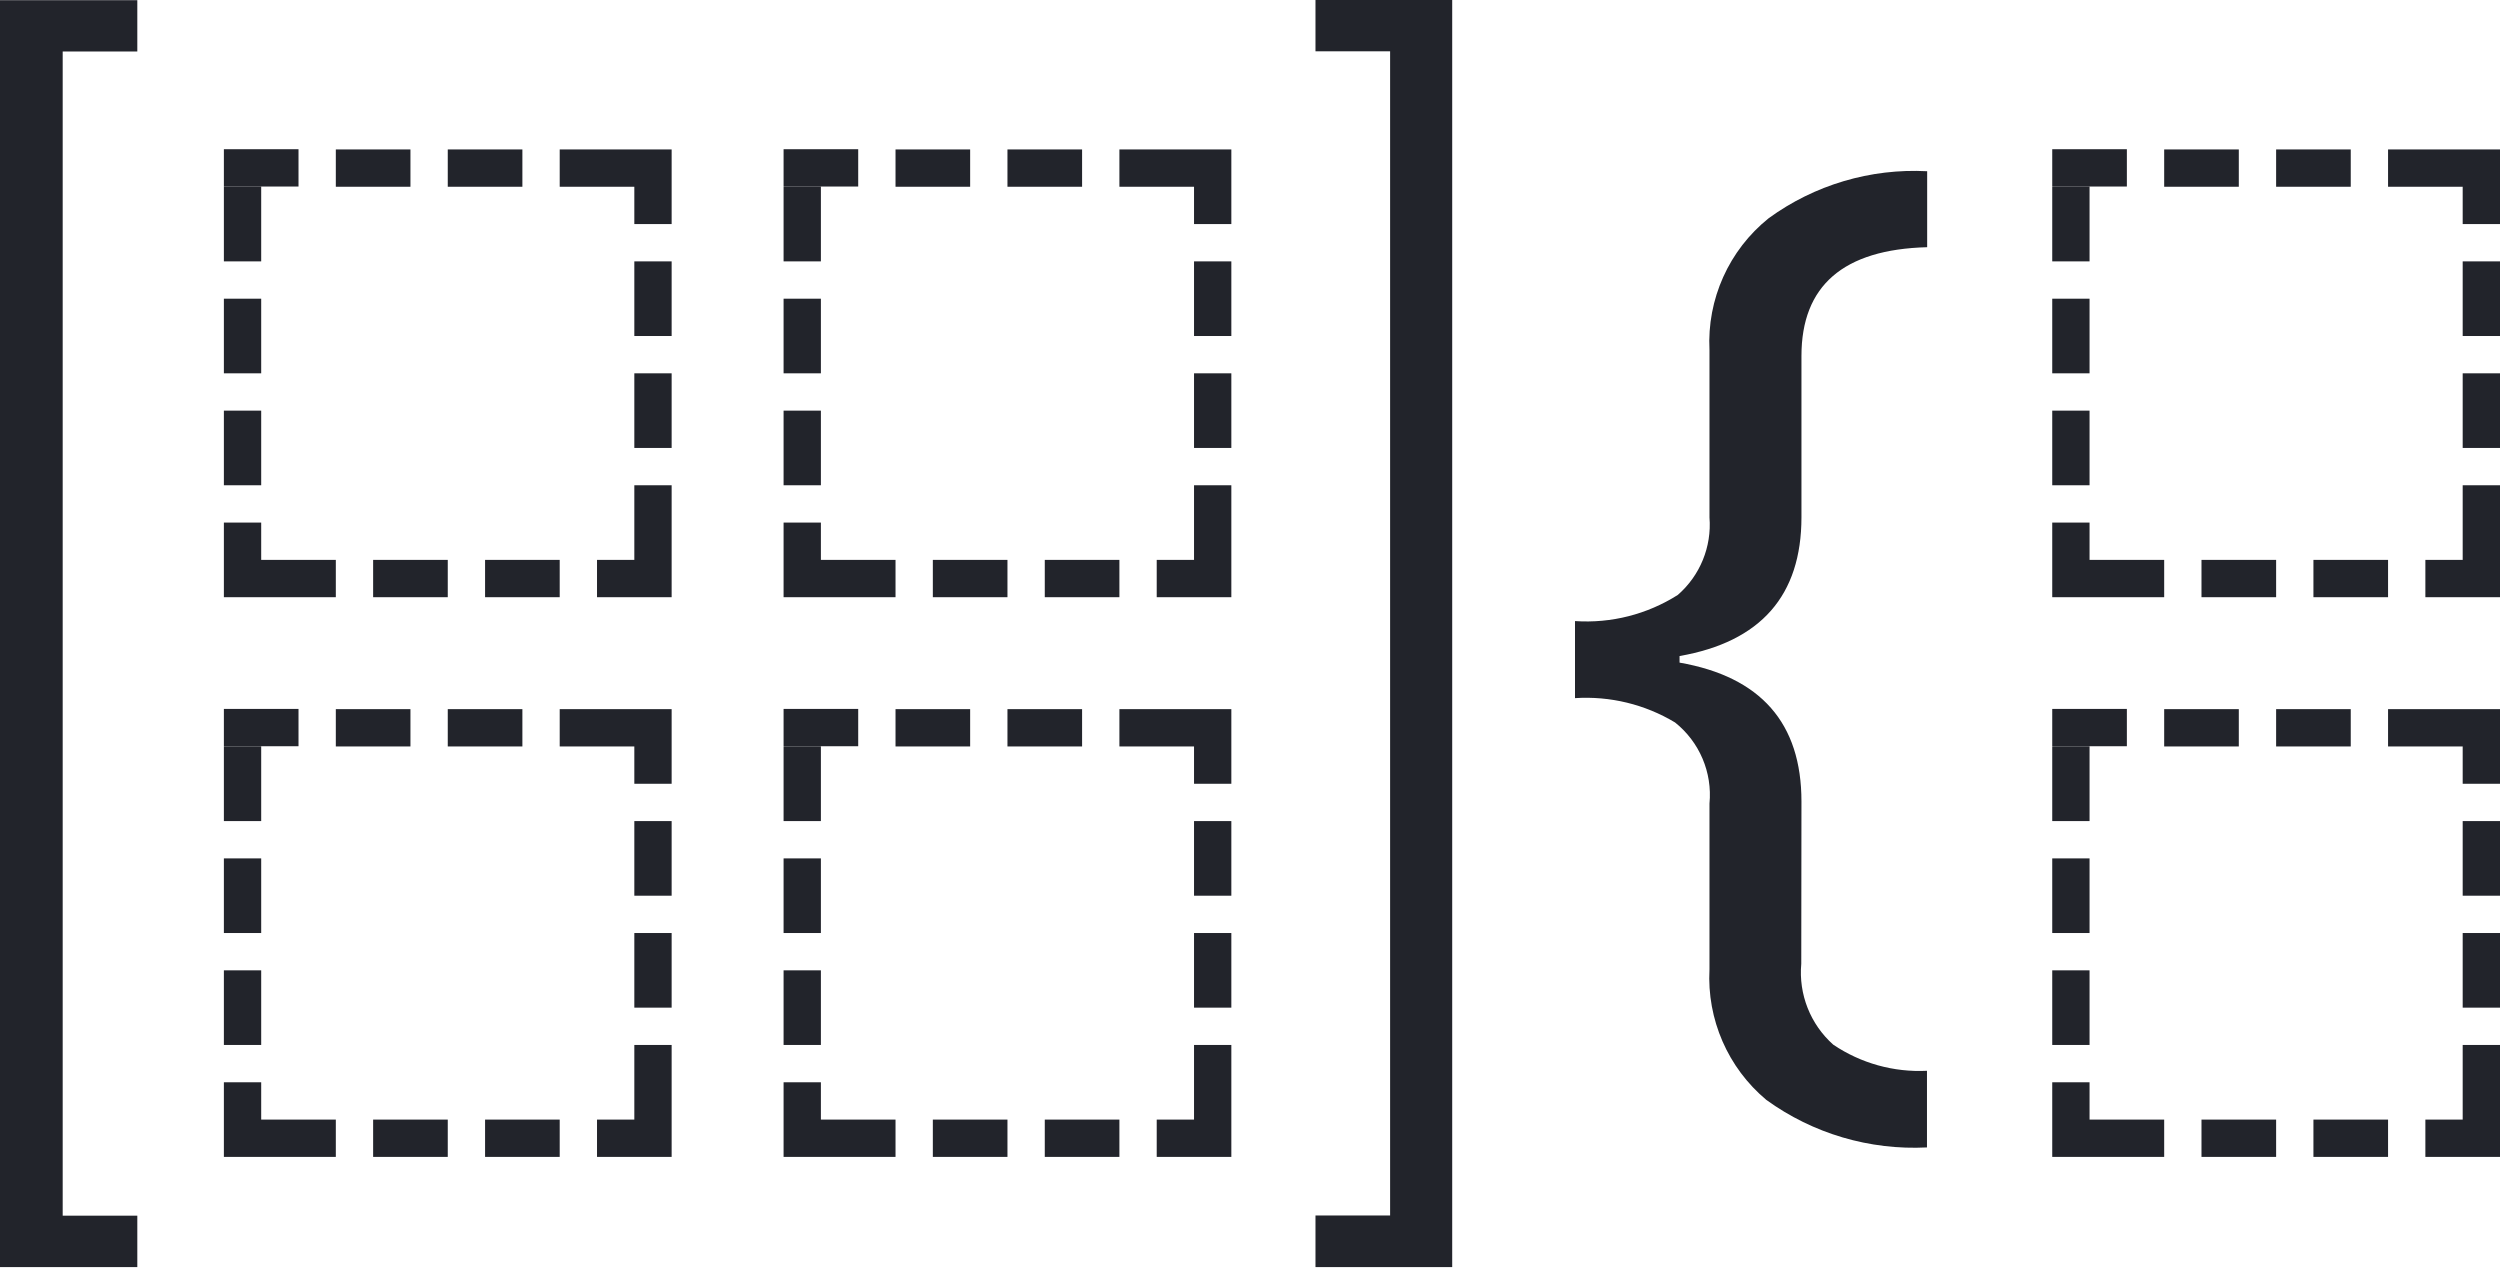
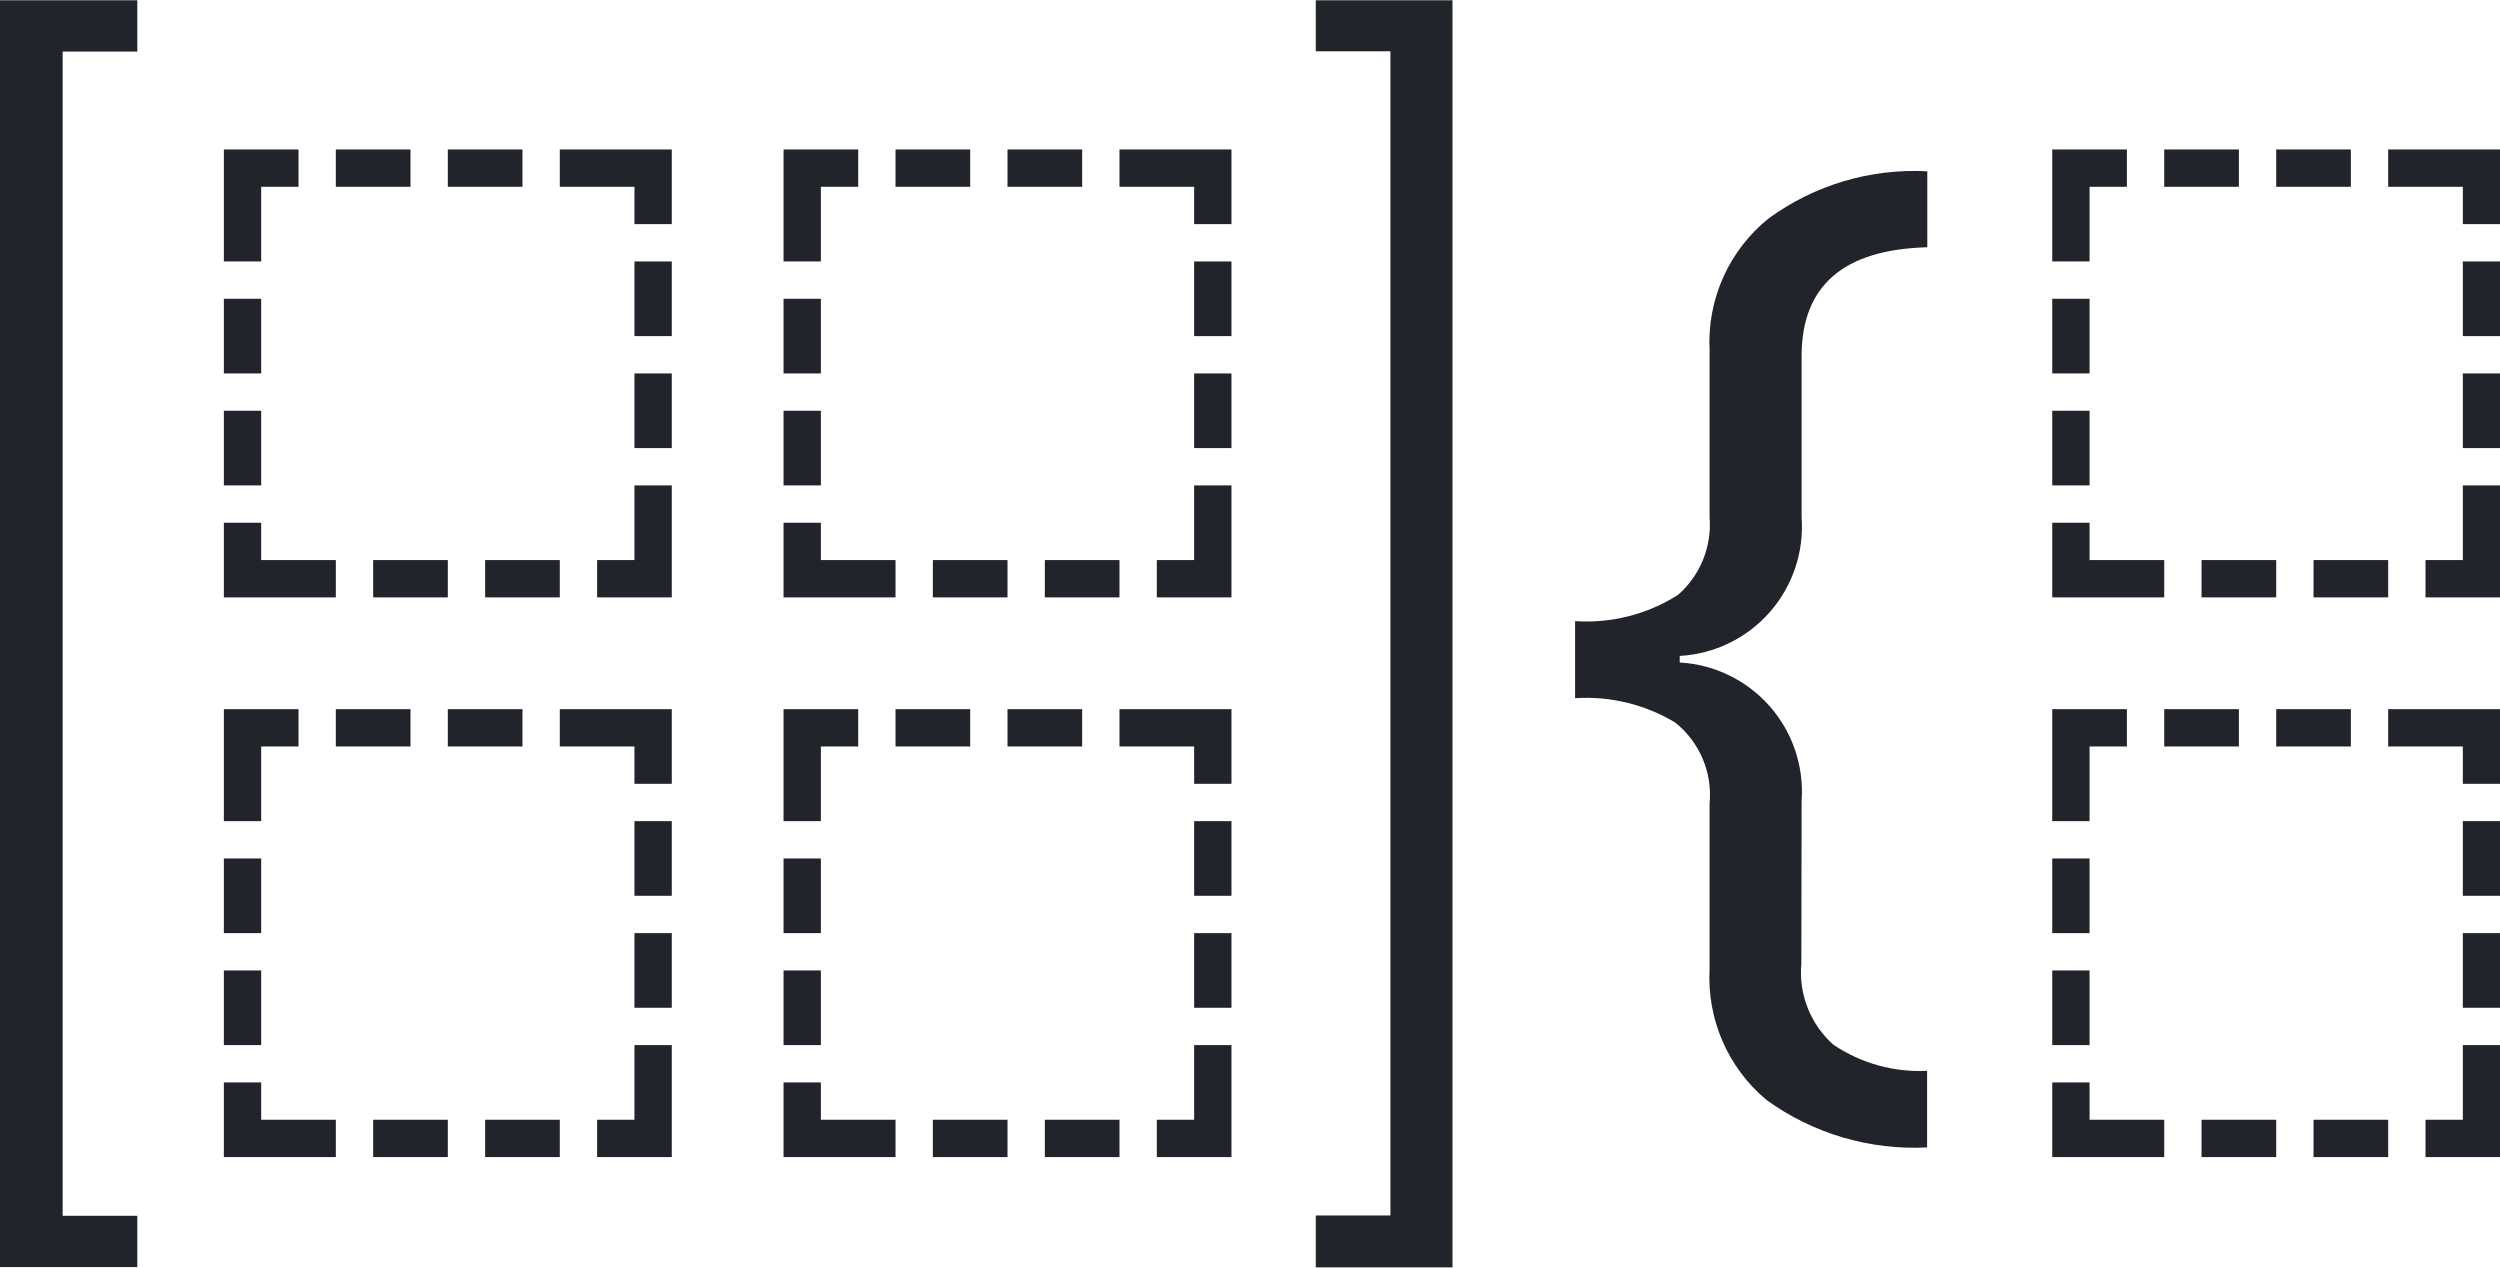
- <svg xmlns="http://www.w3.org/2000/svg" width="67" height="33.958" viewBox="0 0 67 33.958">
-   <g transform="translate(-911.997 -523.995)">
-     <path d="M622.525,458.853h-3.68V424.9h3.68v1.375h-2v31.2h2ZM654.1,457.47h2v-31.2h-2v-1.375h3.664v33.958H654.1Z" transform="translate(293.152 99.1)" fill="#22242b" />
-     <path d="M624.845,428.9h12v12h-12Z" transform="translate(293.152 99.1)" fill="none" />
-     <path d="M627.845,428.9h2v1h-2Zm3,0h2v1h-2Zm3,0h3v2h-1v-1h-2Zm2,3h1v2h-1Zm0,3h1v2h-1Zm0,3h1v2h-1Zm-1,2h2v1h0v0h0v0h-2Zm2,1v0h0v0h0Zm-5-1h2v1h-2Zm-3,0h2v1h-2Zm-3,0h2v1h-2Zm-1-1h1v2h-1Zm0-3h1v2h-1Zm0-3h1v2h-1Zm0-3h1v2h-1Zm0-1.006h2v1h-2Z" transform="translate(293.152 99.1)" fill="#22242b" />
-     <path d="M624.845,443.9h12v12h-12Z" transform="translate(293.152 99.1)" fill="none" />
-     <path d="M627.845,443.9h2v1h-2Zm3,0h2v1h-2Zm3,0h3v2h-1v-1h-2Zm2,3h1v2h-1Zm0,3h1v2h-1Zm0,3h1v2h-1Zm-1,2h2v1h0v0h0v0h-2Zm2,1v0h0v0h0Zm-5-1h2v1h-2Zm-3,0h2v1h-2Zm-3,0h2v1h-2Zm-1-1h1v2h-1Zm0-3h1v2h-1Zm0-3h1v2h-1Zm0-3h1v2h-1Zm0-1.006h2v1h-2Z" transform="translate(293.152 99.1)" fill="#22242b" />
-     <path d="M639.845,428.9h12v12h-12Z" transform="translate(293.152 99.1)" fill="none" />
-     <path d="M642.845,428.9h2v1h-2Zm3,0h2v1h-2Zm3,0h3v2h-1v-1h-2Zm2,3h1v2h-1Zm0,3h1v2h-1Zm0,3h1v2h-1Zm-1,2h2v1h0v0h0v0h-2Zm2,1v0h0v0h0Zm-5-1h2v1h-2Zm-3,0h2v1h-2Zm-3,0h2v1h-2Zm-1-1h1v2h-1Zm0-3h1v2h-1Zm0-3h1v2h-1Zm0-3h1v2h-1Zm0-1.006h2v1h-2Z" transform="translate(293.152 99.1)" fill="#22242b" />
-     <path d="M639.845,443.9h12v12h-12Z" transform="translate(293.152 99.1)" fill="none" />
-     <path d="M642.845,443.9h2v1h-2Zm3,0h2v1h-2Zm3,0h3v2h-1v-1h-2Zm2,3h1v2h-1Zm0,3h1v2h-1Zm0,3h1v2h-1Zm-1,2h2v1h0v0h0v0h-2Zm2,1v0h0v0h0Zm-5-1h2v1h-2Zm-3,0h2v1h-2Zm-3,0h2v1h-2Zm-1-1h1v2h-1Zm0-3h1v2h-1Zm0-3h1v2h-1Zm0-3h1v2h-1Zm0-1.006h2v1h-2Z" transform="translate(293.152 99.1)" fill="#22242b" />
-     <path d="M667.119,450.724a2.59,2.59,0,0,0,.857,2.168,4.121,4.121,0,0,0,2.512.7v2.054a6.755,6.755,0,0,1-4.306-1.274,4.27,4.27,0,0,1-1.523-3.5v-4.44a2.478,2.478,0,0,0-.923-2.175,4.621,4.621,0,0,0-2.681-.652V441.54a4.572,4.572,0,0,0,2.754-.7,2.494,2.494,0,0,0,.85-2.08v-4.482a4.257,4.257,0,0,1,1.586-3.534,6.626,6.626,0,0,1,4.248-1.26v2.036q-3.369.089-3.369,2.915v4.321q0,3.148-3.267,3.721v.176q3.267.571,3.267,3.721Z" transform="translate(293.152 99.1)" fill="#22242b" />
-     <path d="M673.845,428.9h12v12h-12Z" transform="translate(293.152 99.1)" fill="none" />
-     <path d="M676.845,428.9h2v1h-2Zm3,0h2v1h-2Zm3,0h3v2h-1v-1h-2Zm2,3h1v2h-1Zm0,3h1v2h-1Zm0,3h1v2h-1Zm-1,2h2v1h0v0h0v0h-2Zm2,1v0h0v0h0Zm-5-1h2v1h-2Zm-3,0h2v1h-2Zm-3,0h2v1h-2Zm-1-1h1v2h-1Zm0-3h1v2h-1Zm0-3h1v2h-1Zm0-3h1v2h-1Zm0-1.006h2v1h-2Z" transform="translate(293.152 99.1)" fill="#22242b" />
-     <path d="M673.845,443.9h12v12h-12Z" transform="translate(293.152 99.1)" fill="none" />
-     <path d="M676.845,443.9h2v1h-2Zm3,0h2v1h-2Zm3,0h3v2h-1v-1h-2Zm2,3h1v2h-1Zm0,3h1v2h-1Zm0,3h1v2h-1Zm-1,2h2v1h0v0h0v0h-2Zm2,1v0h0v0h0Zm-5-1h2v1h-2Zm-3,0h2v1h-2Zm-3,0h2v1h-2Zm-1-1h1v2h-1Zm0-3h1v2h-1Zm0-3h1v2h-1Zm0-3h1v2h-1Zm0-1.006h2v1h-2Z" transform="translate(293.152 99.1)" fill="#22242b" />
+ <svg xmlns="http://www.w3.org/2000/svg" width="46.883" height="23.762" viewBox="0 0 46.883 23.762">
+   <defs>
+     <style>.a{fill:#22242b;}.b{fill:none;}</style>
+   </defs>
+   <g transform="translate(0 0)">
+     <path class="a" d="M621.42,448.657h-2.575V424.9h2.575v.962h-1.4v21.833h1.4Zm22.1-.968h1.4V425.857h-1.4V424.9h2.564v23.762h-2.564Z" transform="translate(-618.845 -424.895)" />
+     <path class="b" d="M624.845,428.9h8.4v8.4h-8.4Z" transform="translate(-620.646 -426.097)" />
+     <path class="a" d="M626.944,428.9h1.4v.7h-1.4Zm2.1,0h1.4v.7h-1.4Zm2.1,0h2.1v1.4h-.7v-.7h-1.4Zm1.4,2.1h.7v1.4h-.7Zm0,2.1h.7v1.4h-.7Zm0,2.1h.7v1.4h-.7Zm-.7,1.4h1.4v.7h0v0h0v0h-1.4Zm1.4.7v0h0v0h0Zm-3.5-.7h1.4v.7h-1.4Zm-2.1,0h1.4v.7h-1.4Zm-2.1,0h1.4v.7h-1.4Zm-.7-.7h.7v1.4h-.7Zm0-2.1h.7v1.4h-.7Zm0-2.1h.7v1.4h-.7Zm0-2.1h.7V431h-.7Zm0-.7h1.4v.7h-1.4Z" transform="translate(-620.646 -426.097)" />
+     <path class="b" d="M624.845,443.9h8.4v8.4h-8.4Z" transform="translate(-620.646 -430.601)" />
+     <path class="a" d="M626.944,443.9h1.4v.7h-1.4Zm2.1,0h1.4v.7h-1.4Zm2.1,0h2.1v1.4h-.7v-.7h-1.4Zm1.4,2.1h.7v1.4h-.7Zm0,2.1h.7v1.4h-.7Zm0,2.1h.7v1.4h-.7Zm-.7,1.4h1.4v.7h0v0h0v0h-1.4Zm1.4.7v0h0v0h0Zm-3.5-.7h1.4v.7h-1.4Zm-2.1,0h1.4v.7h-1.4Zm-2.1,0h1.4v.7h-1.4Zm-.7-.7h.7v1.4h-.7Zm0-2.1h.7v1.4h-.7Zm0-2.1h.7v1.4h-.7Zm0-2.1h.7V446h-.7Zm0-.7h1.4v.7h-1.4Z" transform="translate(-620.646 -430.601)" />
+     <path class="b" d="M639.845,428.9h8.4v8.4h-8.4Z" transform="translate(-625.15 -426.097)" />
+     <path class="a" d="M641.944,428.9h1.4v.7h-1.4Zm2.1,0h1.4v.7h-1.4Zm2.1,0h2.1v1.4h-.7v-.7h-1.4Zm1.4,2.1h.7v1.4h-.7Zm0,2.1h.7v1.4h-.7Zm0,2.1h.7v1.4h-.7Zm-.7,1.4h1.4v.7h0v0h0v0h-1.4Zm1.4.7v0h0v0h0Zm-3.5-.7h1.4v.7h-1.4Zm-2.1,0h1.4v.7h-1.4Zm-2.1,0h1.4v.7h-1.4Zm-.7-.7h.7v1.4h-.7Zm0-2.1h.7v1.4h-.7Zm0-2.1h.7v1.4h-.7Zm0-2.1h.7V431h-.7Zm0-.7h1.4v.7h-1.4Z" transform="translate(-625.15 -426.097)" />
+     <path class="b" d="M639.845,443.9h8.4v8.4h-8.4Z" transform="translate(-625.15 -430.601)" />
+     <path class="a" d="M641.944,443.9h1.4v.7h-1.4Zm2.1,0h1.4v.7h-1.4Zm2.1,0h2.1v1.4h-.7v-.7h-1.4Zm1.4,2.1h.7v1.4h-.7Zm0,2.1h.7v1.4h-.7Zm0,2.1h.7v1.4h-.7Zm-.7,1.4h1.4v.7h0v0h0v0h-1.4Zm1.4.7v0h0v0h0Zm-3.5-.7h1.4v.7h-1.4Zm-2.1,0h1.4v.7h-1.4Zm-2.1,0h1.4v.7h-1.4Zm-.7-.7h.7v1.4h-.7Zm0-2.1h.7v1.4h-.7Zm0-2.1h.7v1.4h-.7Zm0-2.1h.7V446h-.7Zm0-.7h1.4v.7h-1.4Z" transform="translate(-625.15 -430.601)" />
+     <path class="a" d="M665.3,444.344a1.813,1.813,0,0,0,.6,1.517,2.884,2.884,0,0,0,1.758.49v1.437a4.727,4.727,0,0,1-3.013-.891,2.988,2.988,0,0,1-1.066-2.449v-3.107a1.734,1.734,0,0,0-.646-1.522,3.234,3.234,0,0,0-1.876-.456v-1.445a3.2,3.2,0,0,0,1.927-.49,1.745,1.745,0,0,0,.595-1.455v-3.136a2.979,2.979,0,0,1,1.11-2.473,4.637,4.637,0,0,1,2.973-.882v1.425q-2.357.062-2.357,2.04v3.024a2.427,2.427,0,0,1-2.286,2.6v.123a2.427,2.427,0,0,1,2.286,2.6Z" transform="translate(-631.519 -426.27)" />
+     <path class="b" d="M673.845,428.9h8.4v8.4h-8.4Z" transform="translate(-635.358 -426.097)" />
+     <path class="a" d="M675.944,428.9h1.4v.7h-1.4Zm2.1,0h1.4v.7h-1.4Zm2.1,0h2.1v1.4h-.7v-.7h-1.4Zm1.4,2.1h.7v1.4h-.7Zm0,2.1h.7v1.4h-.7Zm0,2.1h.7v1.4h-.7Zm-.7,1.4h1.4v.7h0v0h0v0h-1.4Zm1.4.7v0h0v0h0Zm-3.5-.7h1.4v.7h-1.4Zm-2.1,0h1.4v.7h-1.4Zm-2.1,0h1.4v.7h-1.4Zm-.7-.7h.7v1.4h-.7Zm0-2.1h.7v1.4h-.7Zm0-2.1h.7v1.4h-.7Zm0-2.1h.7V431h-.7Zm0-.7h1.4v.7h-1.4Z" transform="translate(-635.358 -426.097)" />
+     <path class="b" d="M673.845,443.9h8.4v8.4h-8.4Z" transform="translate(-635.358 -430.601)" />
+     <path class="a" d="M675.944,443.9h1.4v.7h-1.4Zm2.1,0h1.4v.7h-1.4Zm2.1,0h2.1v1.4h-.7v-.7h-1.4Zm1.4,2.1h.7v1.4h-.7Zm0,2.1h.7v1.4h-.7Zm0,2.1h.7v1.4h-.7Zm-.7,1.4h1.4v.7h0v0h0v0h-1.4Zm1.4.7v0h0v0h0Zm-3.5-.7h1.4v.7h-1.4Zm-2.1,0h1.4v.7h-1.4Zm-2.1,0h1.4v.7h-1.4Zm-.7-.7h.7v1.4h-.7Zm0-2.1h.7v1.4h-.7Zm0-2.1h.7v1.4h-.7Zm0-2.1h.7V446h-.7Zm0-.7h1.4v.7h-1.4Z" transform="translate(-635.358 -430.601)" />
  </g>
</svg>
